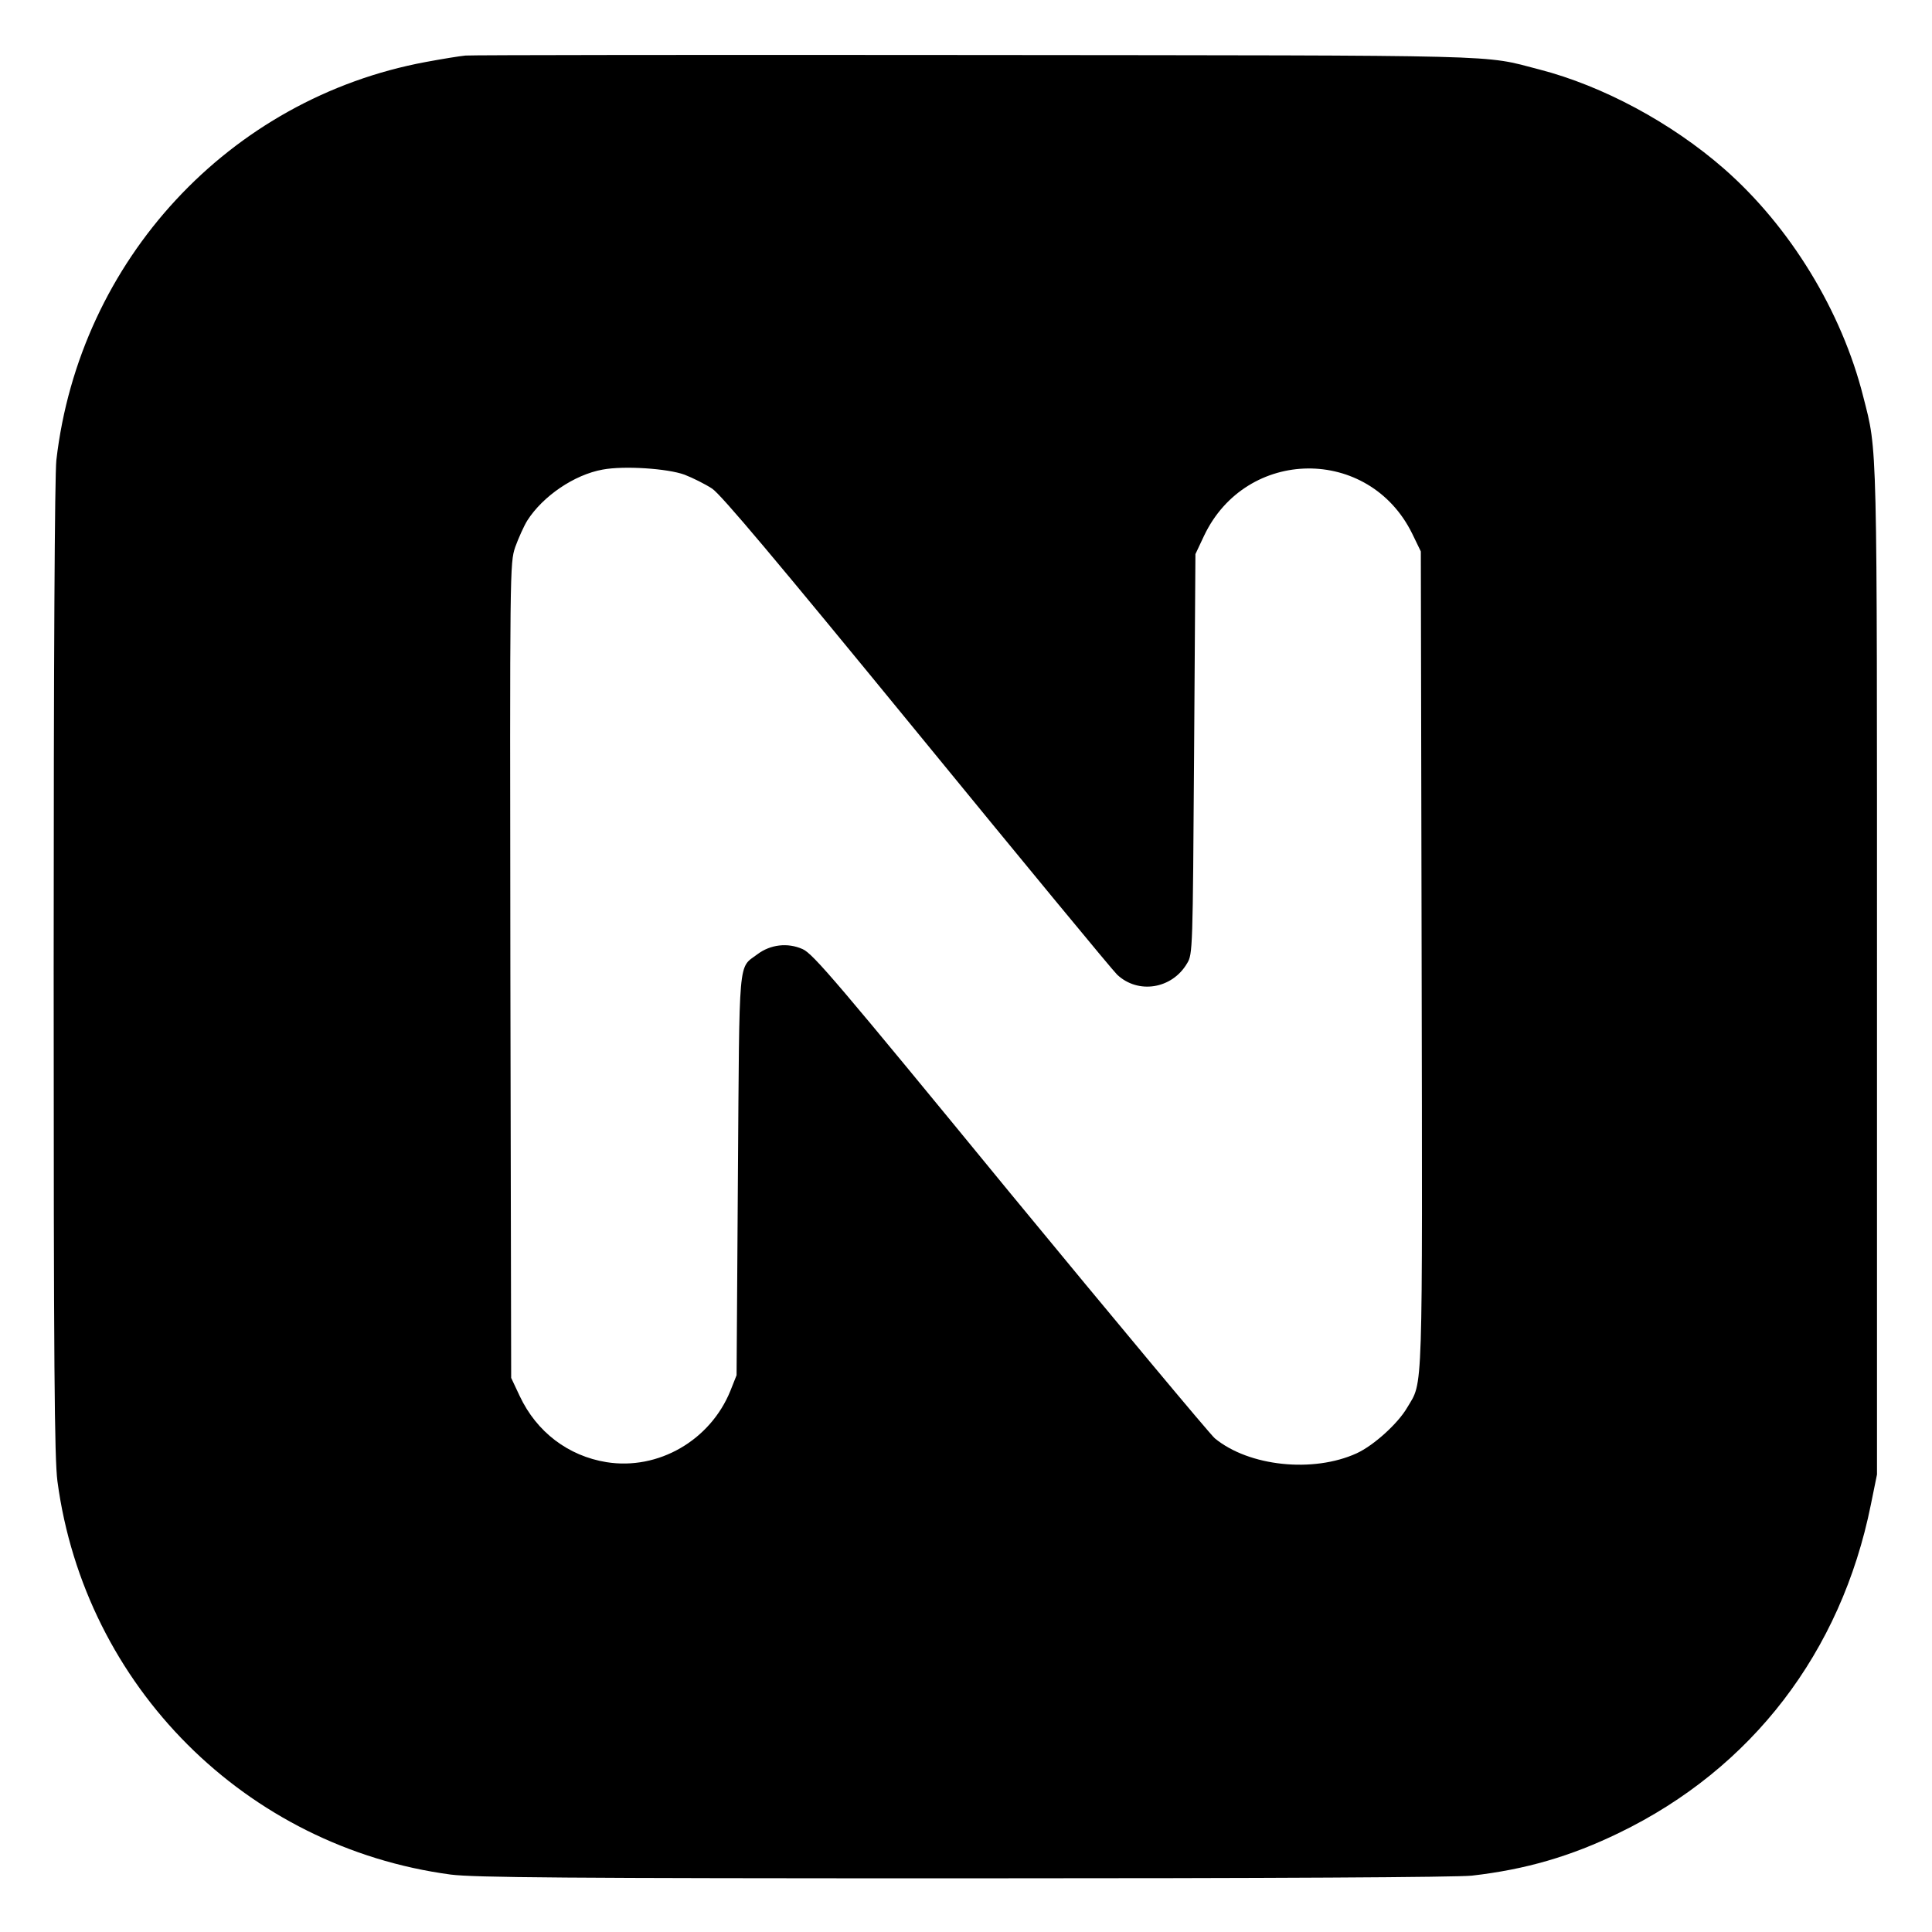
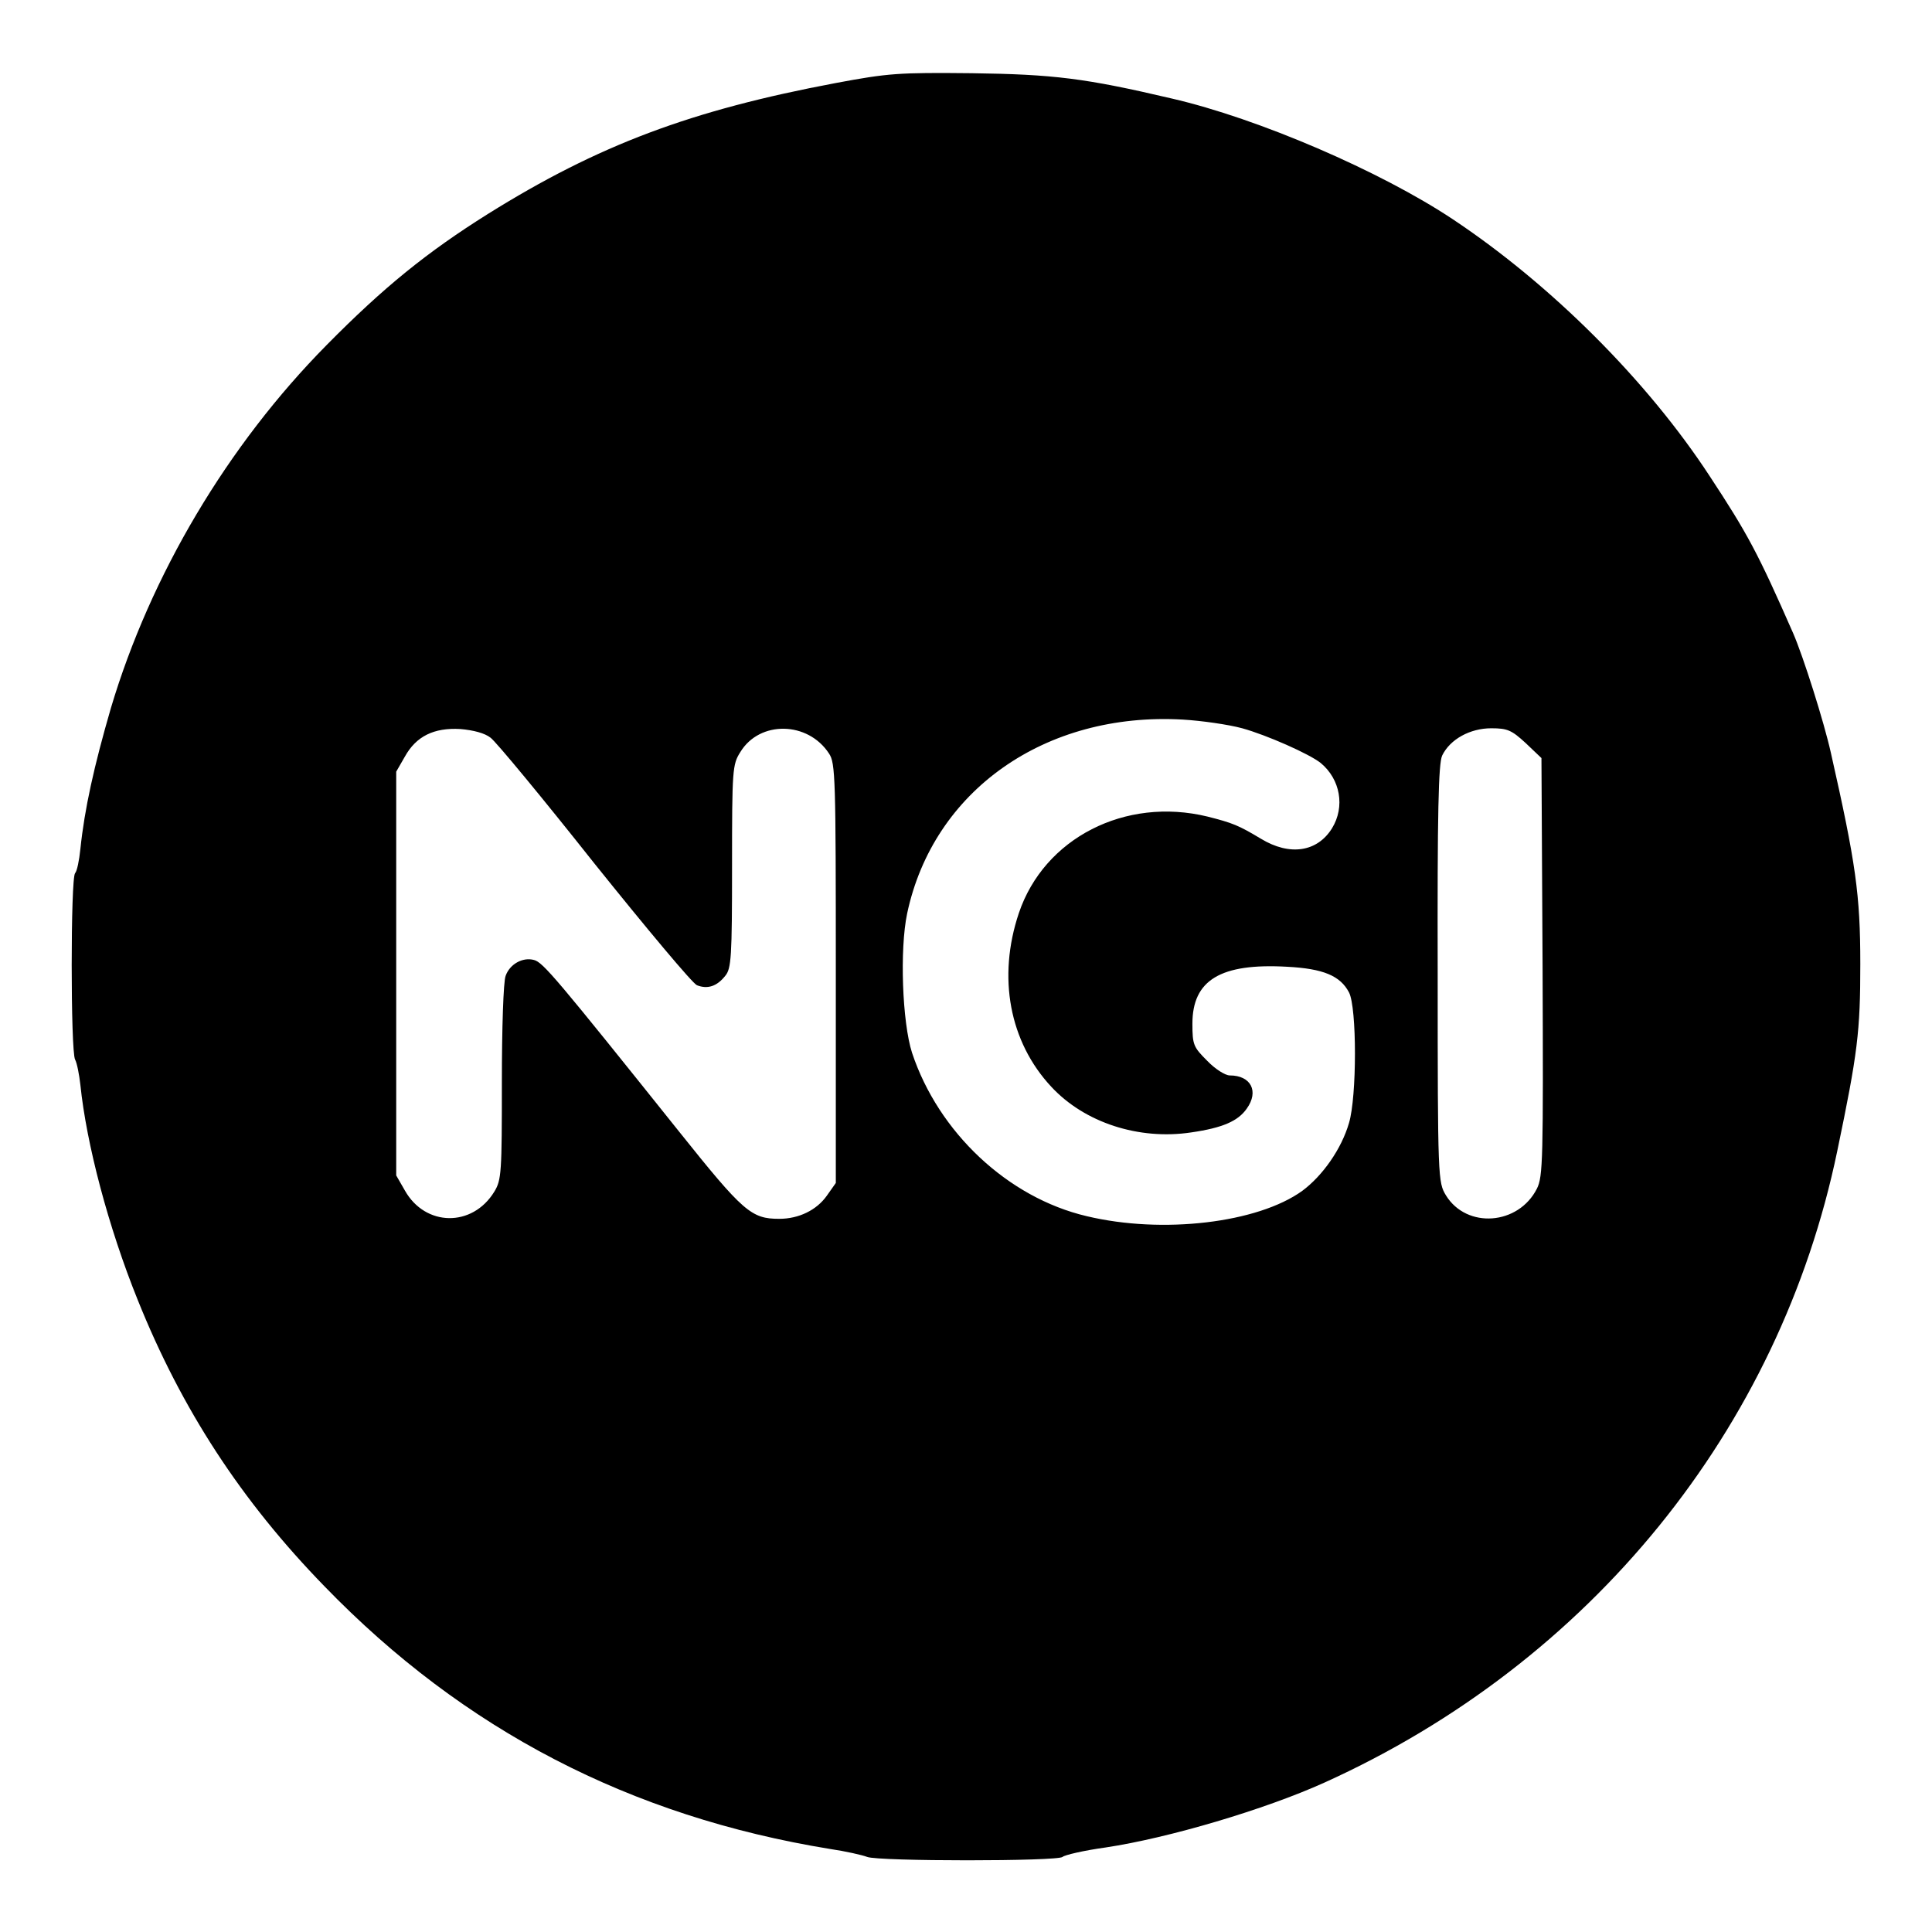
- <svg xmlns="http://www.w3.org/2000/svg" version="1.0" width="720pt" height="720pt" viewBox="0 0 720 720" preserveAspectRatio="xMidYMid meet">
-   <g transform="translate(0,720) scale(0.1,-0.1)" fill="#000000" stroke="none">
-     <path d="M1735 6993 c-22 -2 -89 -13 -148 -24 -733 -136 -1291 -739 -1377 -1484 -6 -58 -10 -725 -10 -1895 0 -1491 3 -1823 14 -1910 102 -764 702 -1364 1466 -1466 87 -11 419 -14 1910 -14 1170 0 1837 4 1895 10 201 23 369 72 550 160 493 239 826 672 937 1222 l23 113 0 1875 c0 2009 2 1933 -51 2141 -80 319 -273 635 -520 851 -196 171 -451 308 -687 369 -216 56 -88 52 -2102 54 -1023 1 -1878 0 -1900 -2z m816 -1562 c31 -12 77 -35 103 -52 34 -23 235 -262 763 -907 395 -483 730 -889 746 -904 78 -74 205 -54 261 42 21 34 21 51 26 780 l5 745 32 68 c157 331 615 336 776 8 l32 -66 3 -1519 c3 -1663 6 -1570 -54 -1672 -35 -60 -125 -141 -188 -170 -162 -74 -402 -49 -529 56 -20 18 -364 430 -765 917 -642 783 -732 889 -771 906 -56 25 -120 17 -168 -19 -73 -55 -67 5 -73 -824 l-5 -745 -23 -58 c-75 -185 -269 -297 -462 -266 -142 23 -260 112 -323 246 l-32 68 -3 1517 c-2 1507 -2 1518 18 1579 12 33 32 78 45 99 58 91 175 171 281 190 80 15 242 4 305 -19z" />
+ <svg xmlns="http://www.w3.org/2000/svg" version="1.0" width="512pt" height="512pt" viewBox="0 0 512 512" preserveAspectRatio="xMidYMid meet">
+   <g transform="translate(0,512) scale(0.1,-0.1)" fill="#000000" stroke="none">
+     <path d="M2215 4900 c-383 -72 -629 -164 -922 -347 -161 -101 -276 -194 -427 -347 -263 -266 -467 -610 -572 -962 -45 -155 -70 -268 -81 -374 -3 -30 -9 -59 -14 -64 -12 -13 -12 -472 0 -494 5 -9 11 -40 14 -67 16 -156 74 -377 152 -570 116 -289 274 -532 495 -759 369 -381 811 -610 1340 -696 41 -6 85 -16 98 -21 30 -12 505 -12 518 0 5 5 56 17 114 25 167 25 423 101 580 172 705 319 1206 936 1359 1674 54 259 61 316 61 495 0 184 -12 268 -78 560 -18 81 -73 255 -100 317 -93 212 -121 264 -221 416 -166 254 -421 508 -681 681 -191 127 -515 267 -745 320 -230 54 -313 64 -530 67 -194 2 -221 0 -360 -26z m1077 -1710 c65 -18 178 -68 208 -92 52 -43 65 -116 30 -173 -39 -63 -112 -74 -188 -28 -60 36 -75 42 -142 59 -218 53 -433 -57 -500 -256 -57 -170 -25 -341 86 -460 88 -95 232 -142 371 -121 83 12 124 30 147 63 33 46 11 88 -45 88 -12 0 -39 17 -60 39 -36 36 -39 42 -39 98 0 116 75 161 251 151 96 -5 141 -24 164 -68 21 -40 21 -276 0 -346 -20 -69 -70 -140 -124 -180 -118 -85 -370 -115 -571 -67 -209 49 -393 222 -463 433 -26 81 -33 274 -13 369 69 326 366 535 731 514 50 -3 120 -13 157 -23z m-1992 -25 c14 -10 138 -160 275 -333 138 -172 260 -318 272 -323 28 -11 53 -3 75 25 16 19 18 50 18 290 0 257 1 270 22 303 51 84 179 82 235 -4 17 -25 18 -64 18 -583 l0 -555 -24 -34 c-27 -38 -74 -61 -126 -61 -74 0 -95 18 -266 232 -324 405 -360 448 -384 454 -30 8 -64 -11 -75 -42 -6 -14 -10 -141 -10 -282 0 -239 -1 -259 -20 -290 -58 -95 -183 -93 -237 3 l-23 40 0 535 0 535 23 40 c30 54 77 77 147 73 35 -3 65 -11 80 -23z m2743 -14 l42 -40 3 -553 c2 -511 1 -556 -15 -588 -49 -97 -186 -107 -241 -18 -21 35 -22 41 -22 587 -1 429 2 558 12 579 21 43 74 72 130 72 43 0 54 -5 91 -39z" />
  </g>
</svg>
